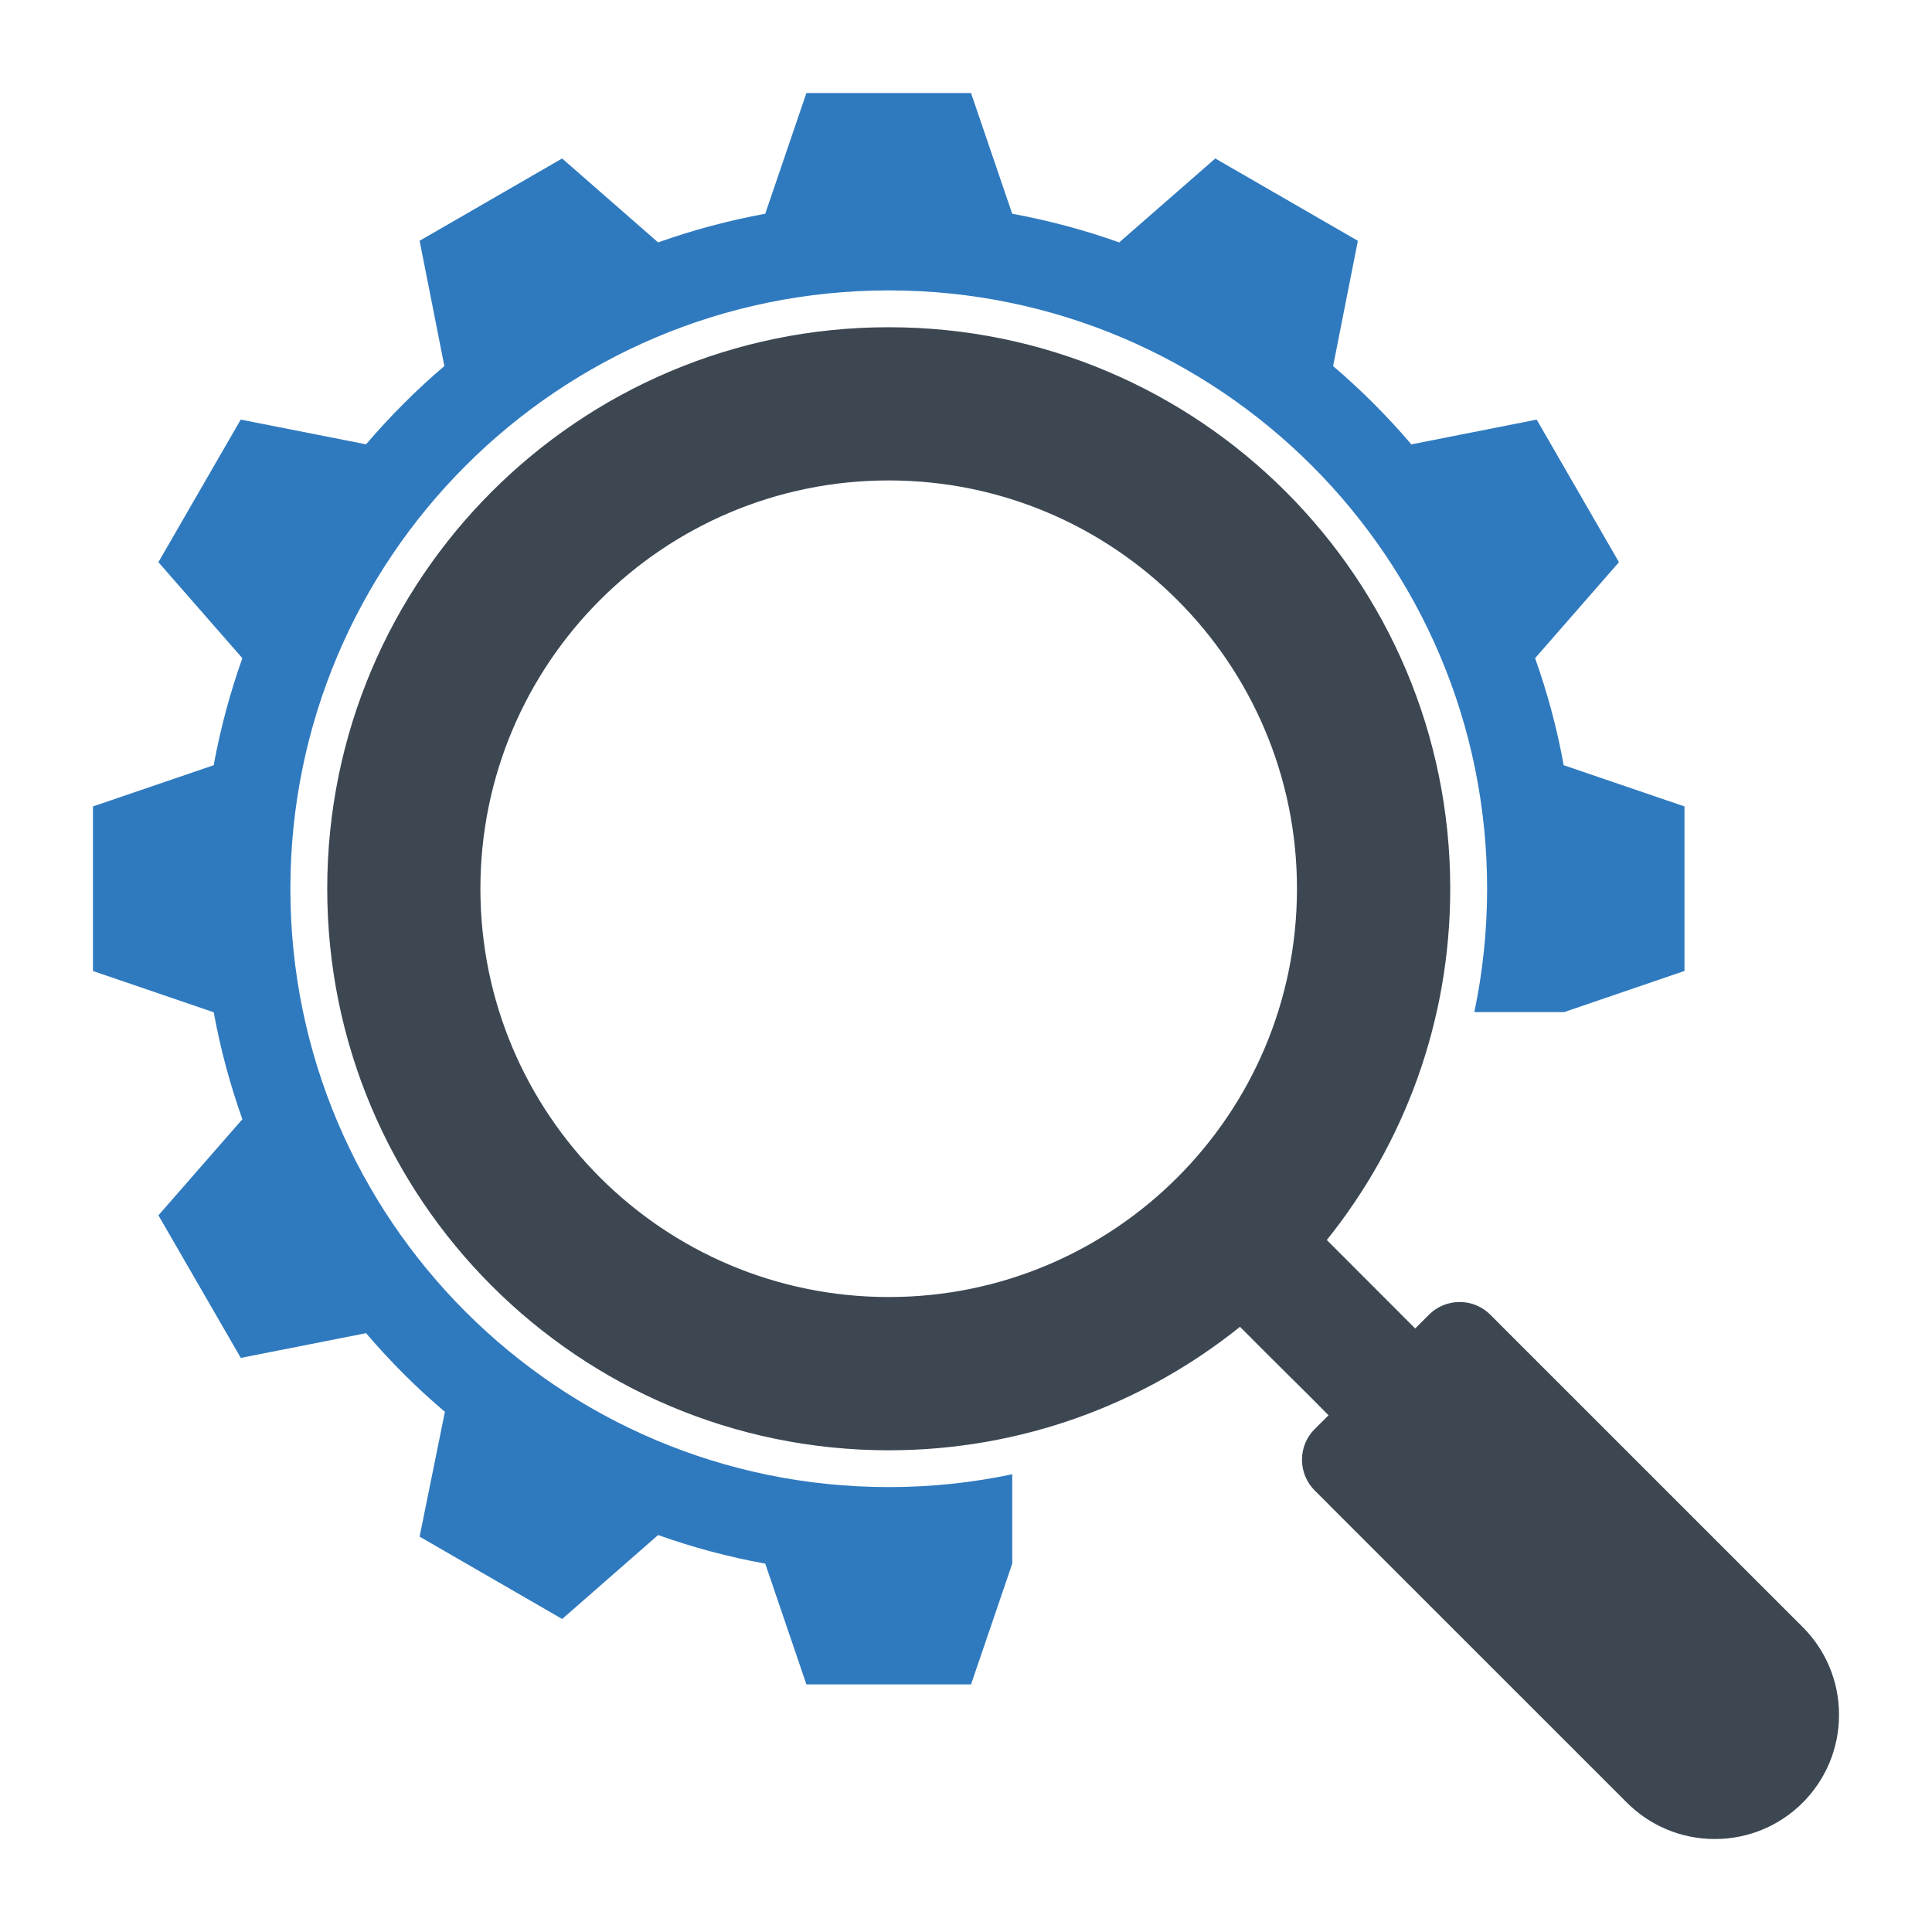
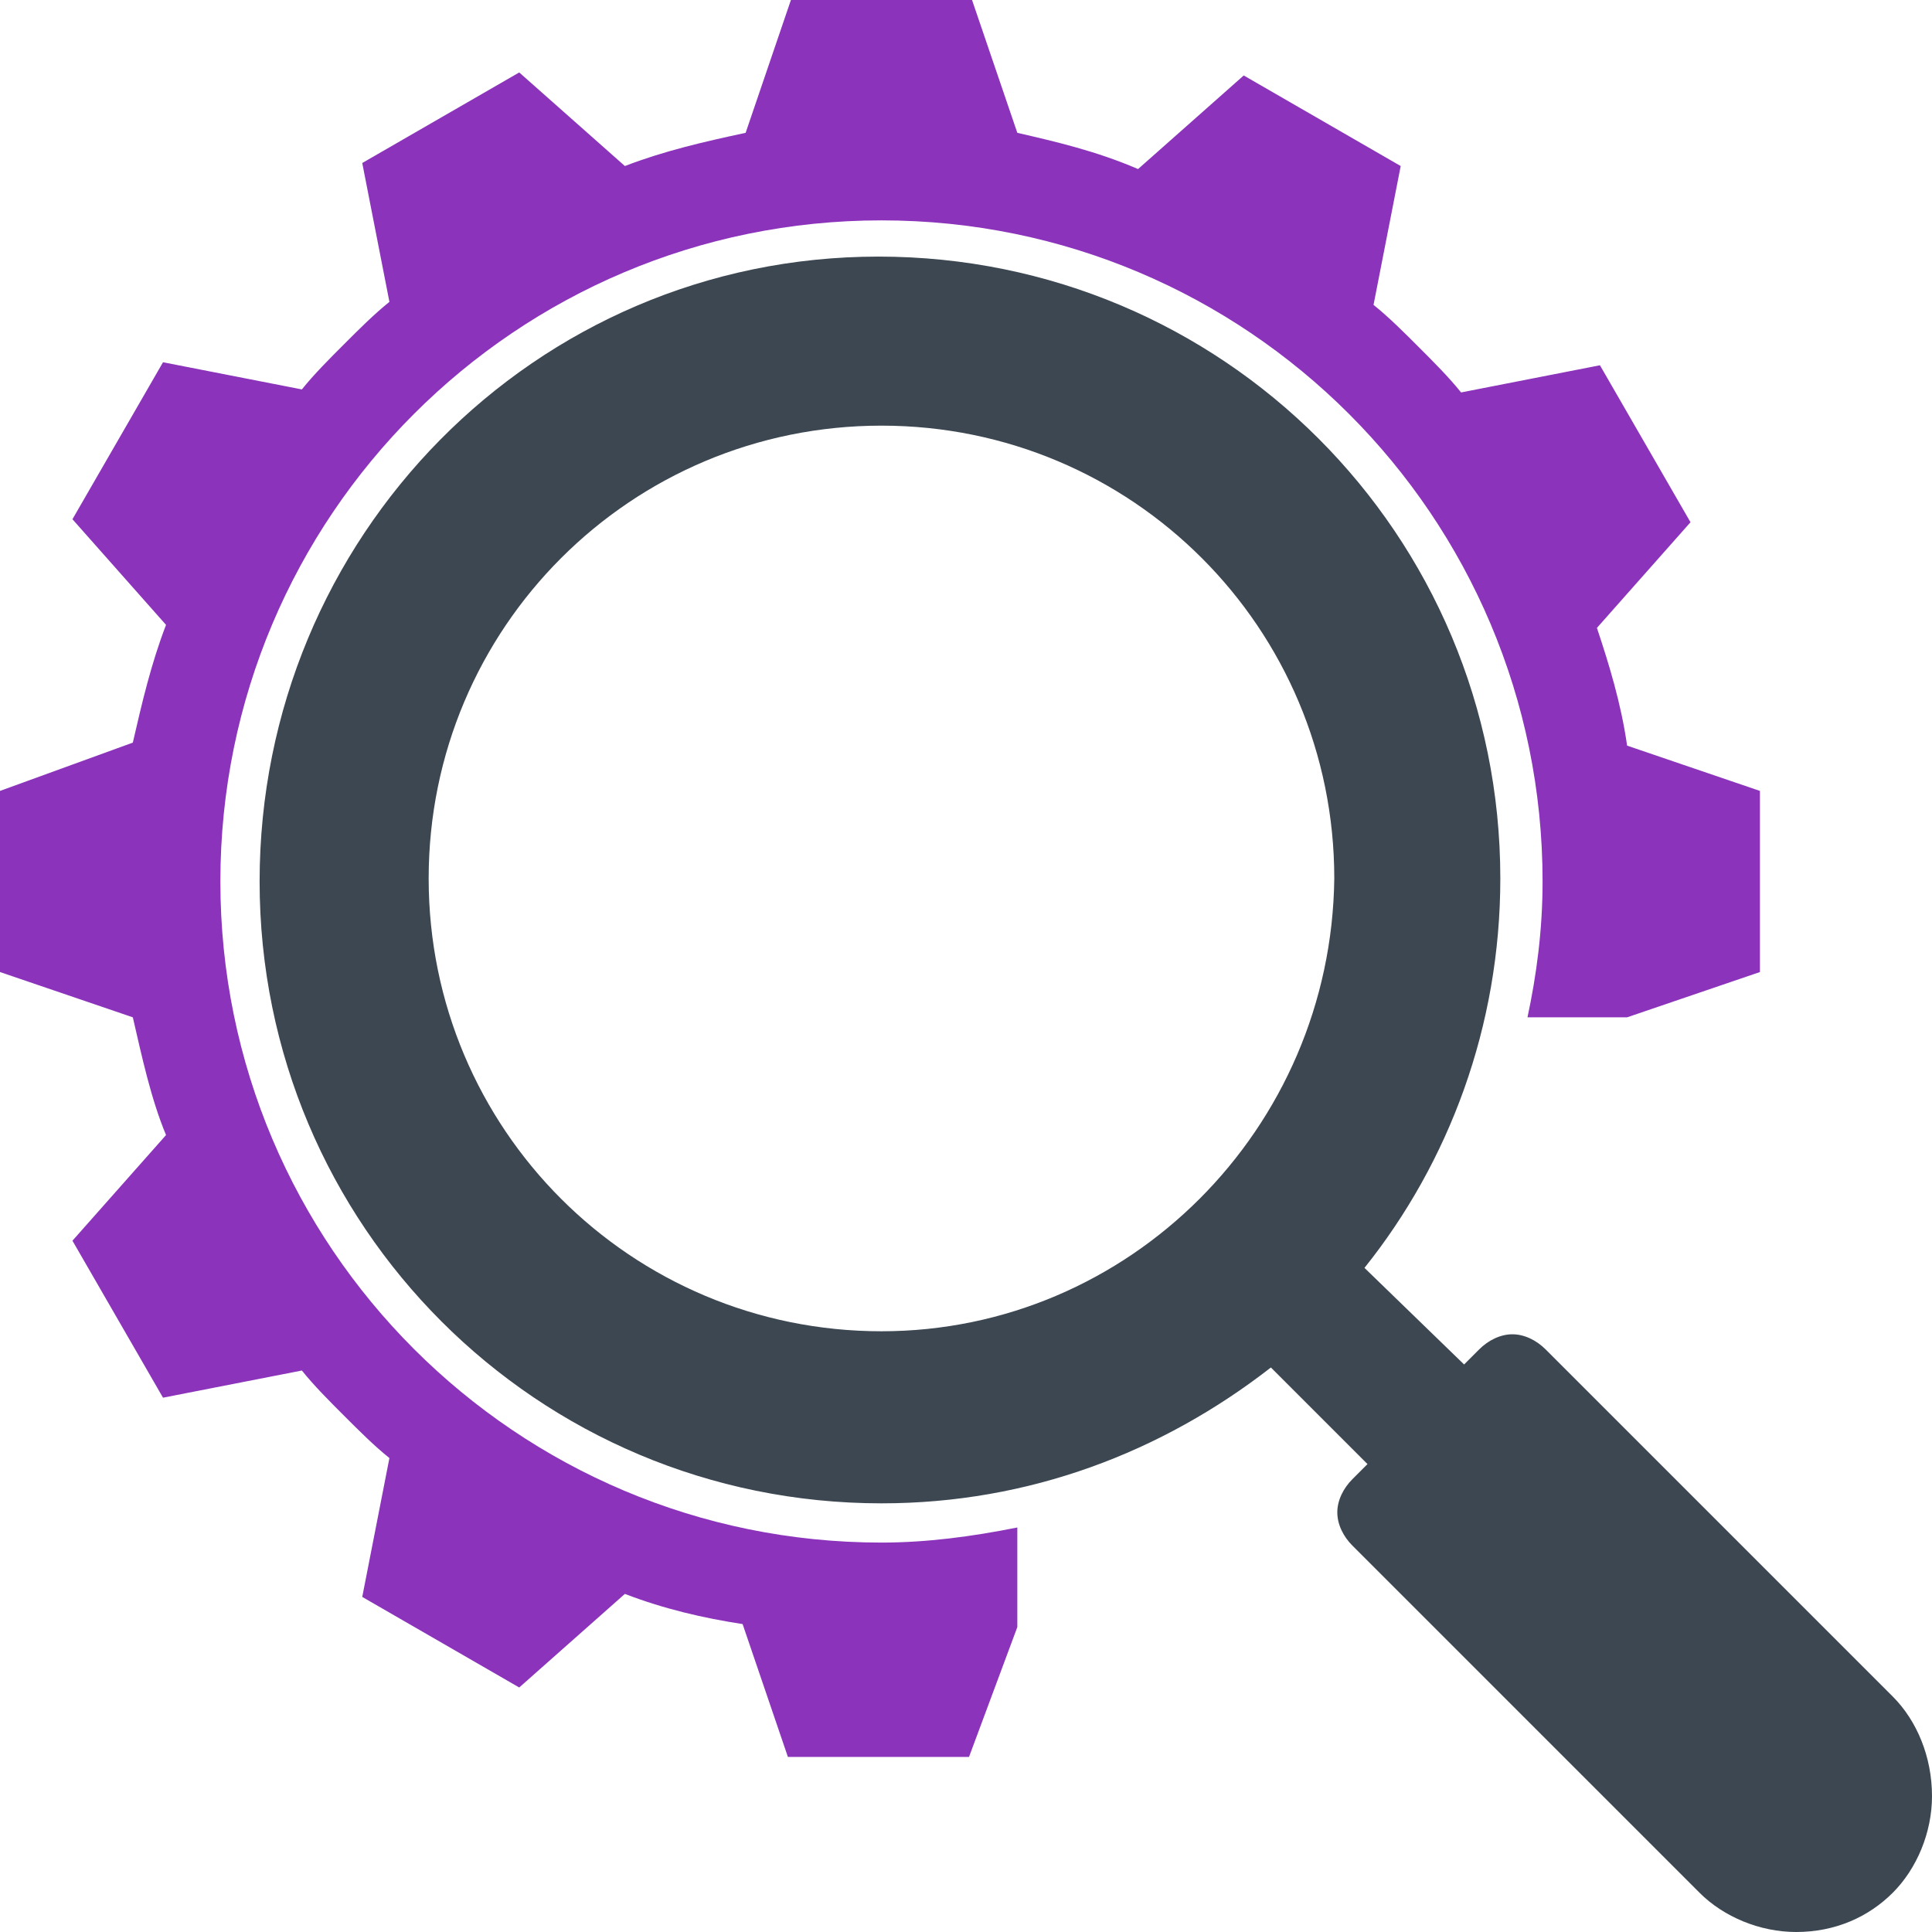
- <svg xmlns="http://www.w3.org/2000/svg" enable-background="new 0 0 64 64" id="Layer_1" version="1.1" viewBox="0 0 64 64" xml:space="preserve">
+ <svg xmlns="http://www.w3.org/2000/svg" version="1.1" id="Layer_1" x="0px" y="0px" viewBox="0 0 64 64" style="enable-background:new 0 0 64 64;" xml:space="preserve">
+   <style type="text/css">
+ 	.st0{fill:#3C4752;}
+ 	.st1{fill:#8B33BB;}
+ </style>
  <g>
-     <path d="M59.714,53.896l-9.907-9.905l-0.434-0.436c-0.262-0.263-0.62-0.424-1.019-0.424   c-0.4,0-0.758,0.16-1.019,0.421l-0.455,0.456l-2.928-2.931c2.558-3.186,4.09-7.232,4.089-11.636   c0.002-10.272-8.327-18.601-18.6-18.601c-10.273,0-18.601,8.33-18.601,18.601c0,10.273,8.328,18.599,18.601,18.602   c4.404-0.001,8.449-1.533,11.636-4.091l0.94,0.942l1.439,1.43l0.553,0.558l-0.457,0.457c-0.26,0.257-0.422,0.618-0.422,1.018   c0,0.396,0.162,0.76,0.422,1.018l0.437,0.436l-0.001,0.001l9.907,9.905c0.745,0.744,1.773,1.203,2.91,1.203   s2.166-0.459,2.909-1.201c0.745-0.744,1.206-1.775,1.206-2.913C60.921,55.67,60.459,54.637,59.714,53.896z M29.44,42.966   c-7.47,0-13.526-6.055-13.526-13.526c0-7.468,6.057-13.525,13.526-13.525c7.468,0,13.524,6.058,13.524,13.525   C42.965,36.91,36.908,42.966,29.44,42.966z" fill="#3C4752" />
-     <path d="M33.529,51.798c0.001,0,0.001,0,0.003,0v-2.961c-1.321,0.279-2.688,0.425-4.091,0.425   c-10.947,0-19.822-8.874-19.822-19.821c0-10.944,8.875-19.821,19.822-19.821c10.948,0,19.822,8.877,19.822,19.821   c0,1.402-0.147,2.769-0.424,4.087h2.972l3.99-1.364v-5.45l-4.001-1.365v0.004c-0.221-1.221-0.54-2.405-0.948-3.55l2.778-3.18   L50.905,13.9l-4.146,0.819l0.013,0.022c-0.404-0.472-0.824-0.93-1.263-1.368c-0.44-0.441-0.897-0.862-1.37-1.265l0.023,0.015   l0.819-4.146L40.258,5.25l-3.183,2.78c-1.144-0.409-2.329-0.724-3.549-0.951h0.004l-1.363-3.997h-5.454L25.35,7.079h0.004   c-1.219,0.226-2.408,0.542-3.553,0.951l-3.18-2.78L13.9,7.976l0.819,4.146l0.024-0.015c-0.475,0.403-0.933,0.823-1.372,1.265   c-0.44,0.439-0.86,0.896-1.264,1.368l0.016-0.022L7.974,13.9l-2.727,4.723l2.781,3.18c-0.406,1.145-0.727,2.329-0.95,3.55v-0.004   L3.08,26.714v5.452l3.999,1.367v-0.005c0.222,1.222,0.544,2.407,0.95,3.548l-2.781,3.183l2.728,4.723l4.146-0.818l-0.016-0.024   c0.404,0.474,0.825,0.931,1.264,1.37c0.438,0.439,0.896,0.859,1.368,1.259L13.9,50.903l4.723,2.728l3.178-2.781   c1.145,0.409,2.331,0.726,3.549,0.948l0,0l1.363,4h5.454l1.365-4L33.529,51.798L33.529,51.798z" fill="#2F7ABF" />
+     <path class="st0" d="M62.7,56.2l-11-11l-0.5-0.5c-0.3-0.3-0.7-0.5-1.1-0.5c-0.4,0-0.8,0.2-1.1,0.5l-0.5,0.5L45.2,42   c2.8-3.5,4.5-8,4.5-12.9c0-11.4-9.2-20.6-20.6-20.6S8.6,17.8,8.6,29.2c0,11.4,9.2,20.6,20.6,20.6c4.9,0,9.3-1.7,12.9-4.5l1,1   l1.6,1.6l0.6,0.6L44.8,49c-0.3,0.3-0.5,0.7-0.5,1.1c0,0.4,0.2,0.8,0.5,1.1l0.5,0.5l0,0l11,11c0.8,0.8,2,1.3,3.2,1.3   c1.3,0,2.4-0.5,3.2-1.3c0.8-0.8,1.3-2,1.3-3.2C64,58.2,63.5,57,62.7,56.2z M29.2,44.1c-8.3,0-15-6.7-15-15c0-8.3,6.7-15,15-15   c8.3,0,15,6.7,15,15C44.1,37.4,37.4,44.1,29.2,44.1z" />
+     <path class="st1" d="M33.7,53.9C33.7,53.9,33.7,53.9,33.7,53.9l0-3.3c-1.5,0.3-3,0.5-4.5,0.5c-12.1,0-21.9-9.8-21.9-21.9   c0-12.1,9.8-21.9,21.9-21.9c12.1,0,21.9,9.8,21.9,21.9c0,1.6-0.2,3.1-0.5,4.5h3.3l4.4-1.5v-6l-4.4-1.5v0c-0.2-1.4-0.6-2.7-1-3.9   l3.1-3.5l-3-5.2l-4.6,0.9l0,0c-0.4-0.5-0.9-1-1.4-1.5c-0.5-0.5-1-1-1.5-1.4l0,0l0.9-4.6l-5.2-3l-3.5,3.1C36.3,5,35,4.7,33.7,4.4h0   L32.2,0h-6l-1.5,4.4h0C23.3,4.7,22,5,20.7,5.5l-3.5-3.1l-5.2,3l0.9,4.6l0,0c-0.5,0.4-1,0.9-1.5,1.4c-0.5,0.5-1,1-1.4,1.5l0,0   L5.4,12l-3,5.2l3.1,3.5C5,22,4.7,23.3,4.4,24.6v0L0,26.2v6l4.4,1.5v0C4.7,35,5,36.4,5.5,37.6l-3.1,3.5l3,5.2l4.6-0.9l0,0   c0.4,0.5,0.9,1,1.4,1.5c0.5,0.5,1,1,1.5,1.4L12,52.9l5.2,3l3.5-3.1c1.3,0.5,2.6,0.8,3.9,1l0,0l1.5,4.4h6L33.7,53.9L33.7,53.9   L33.7,53.9z" />
  </g>
</svg>
